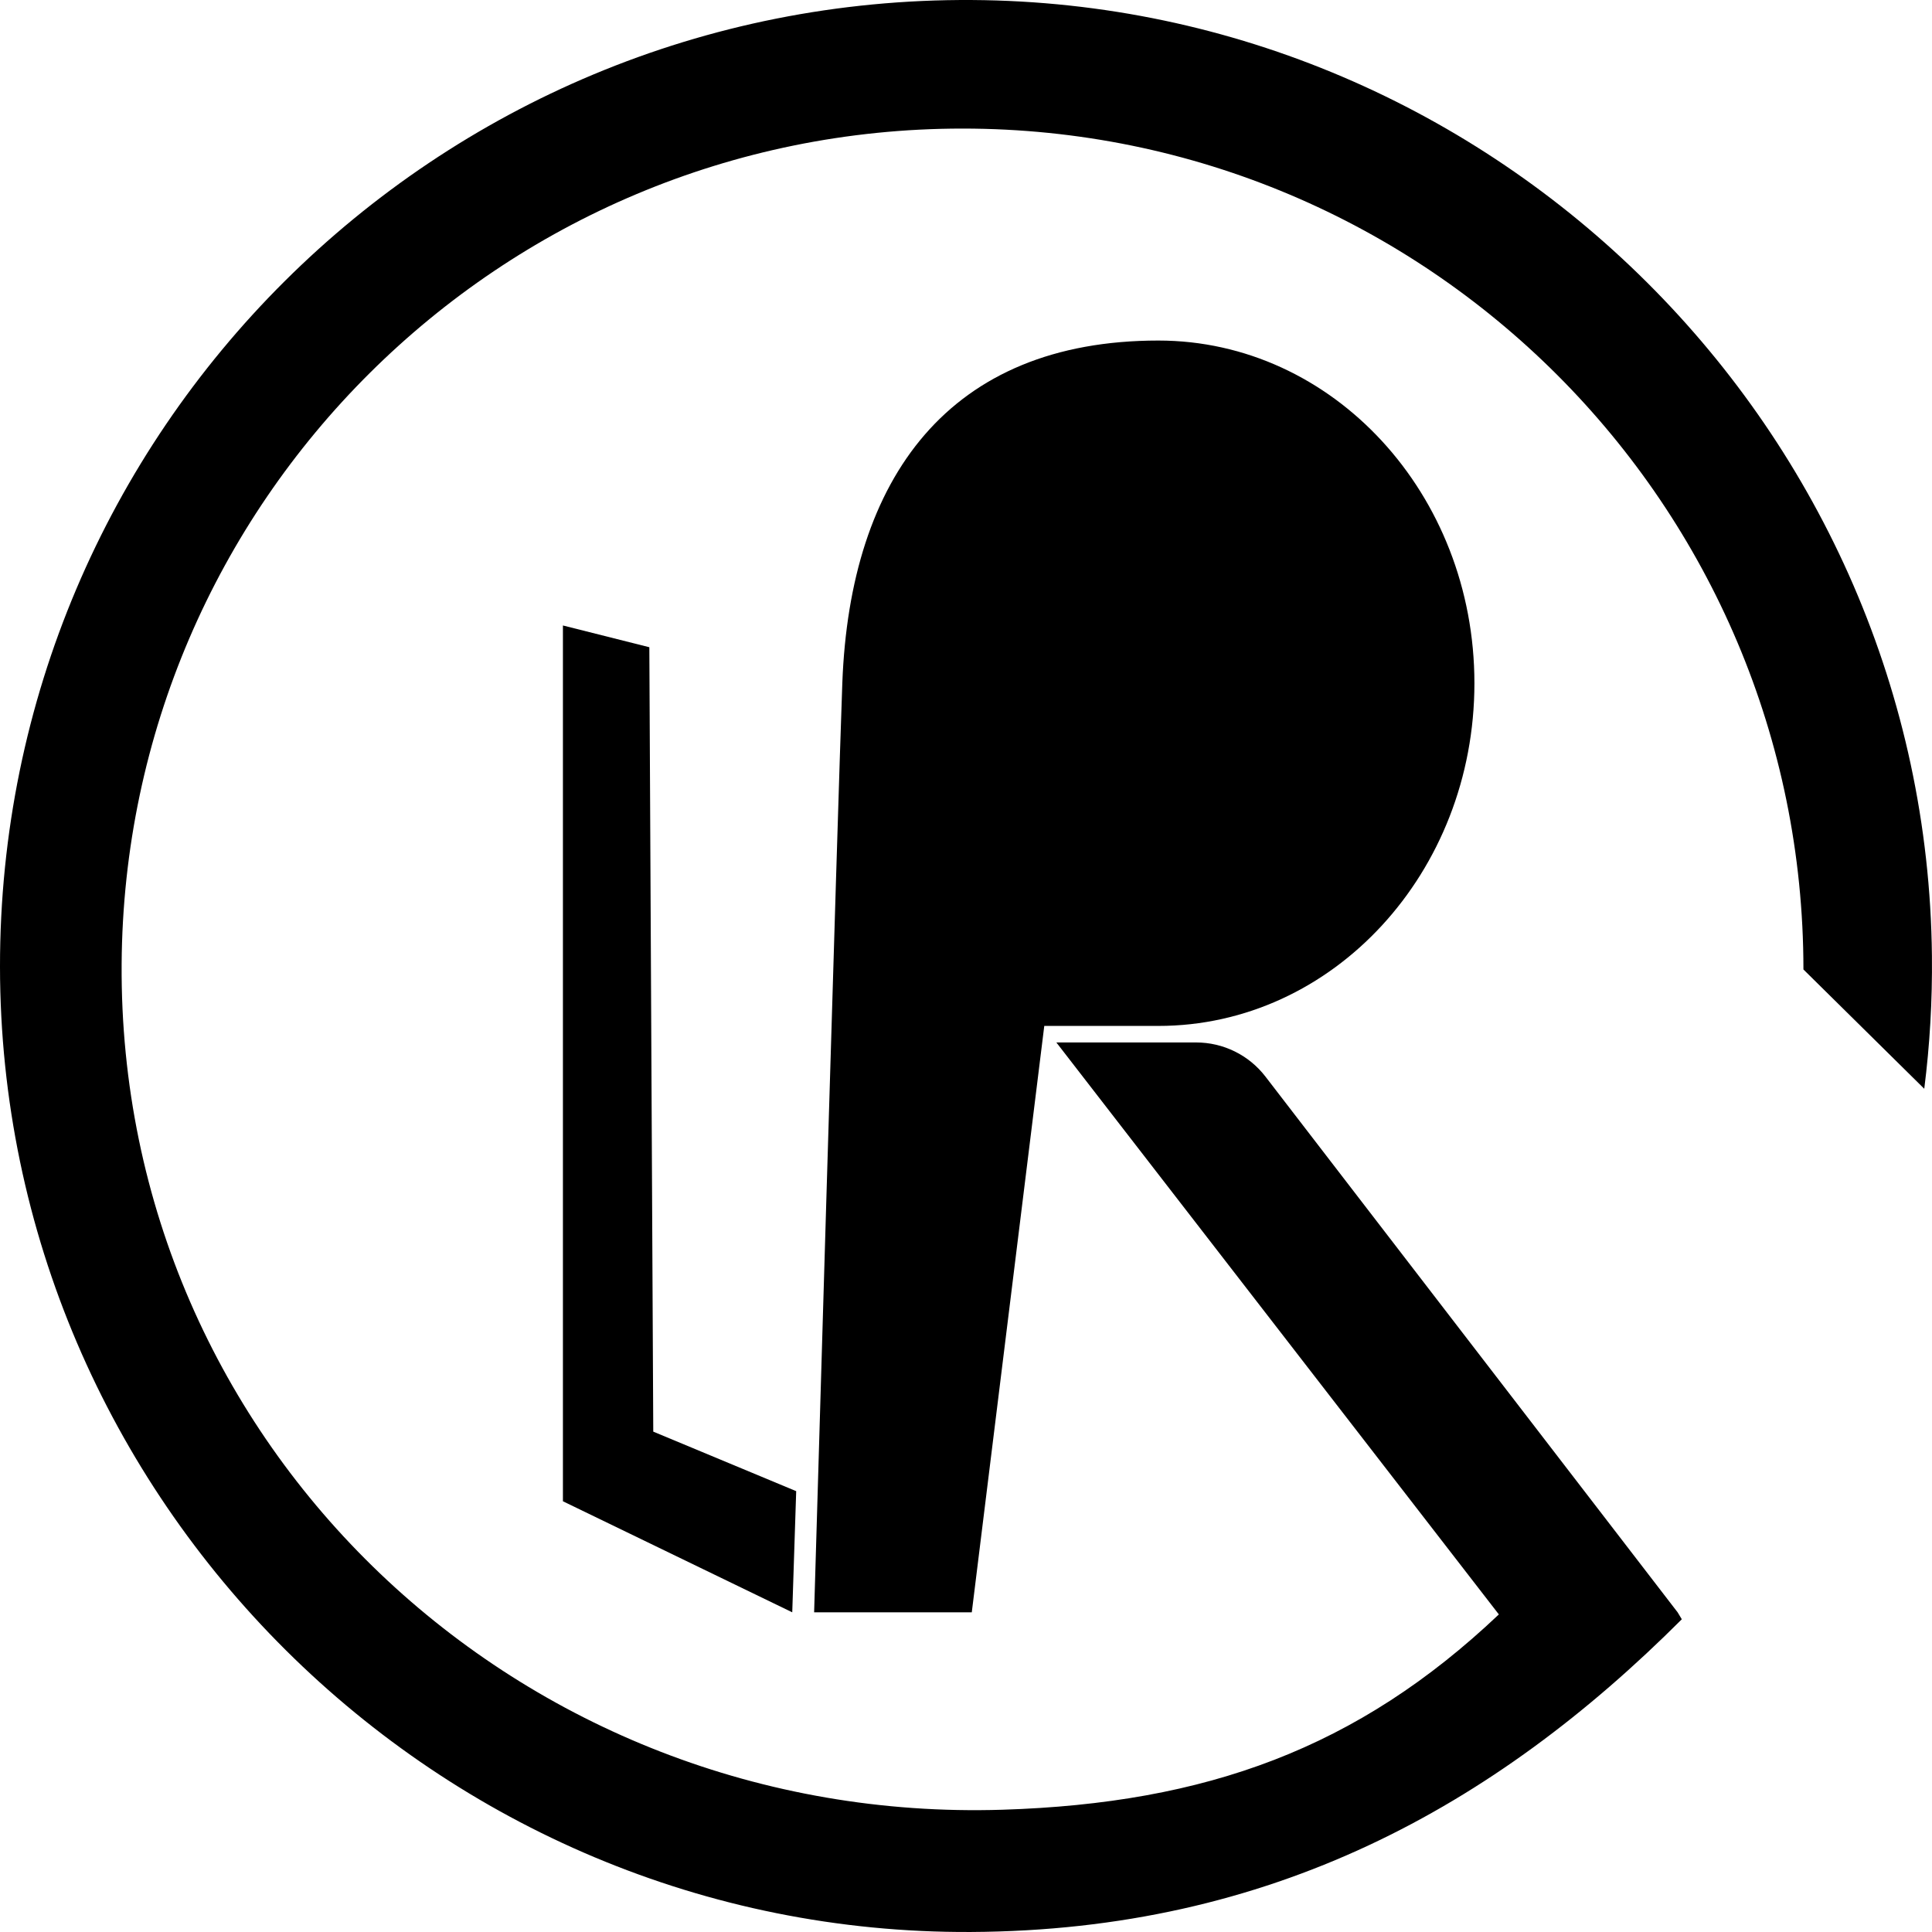
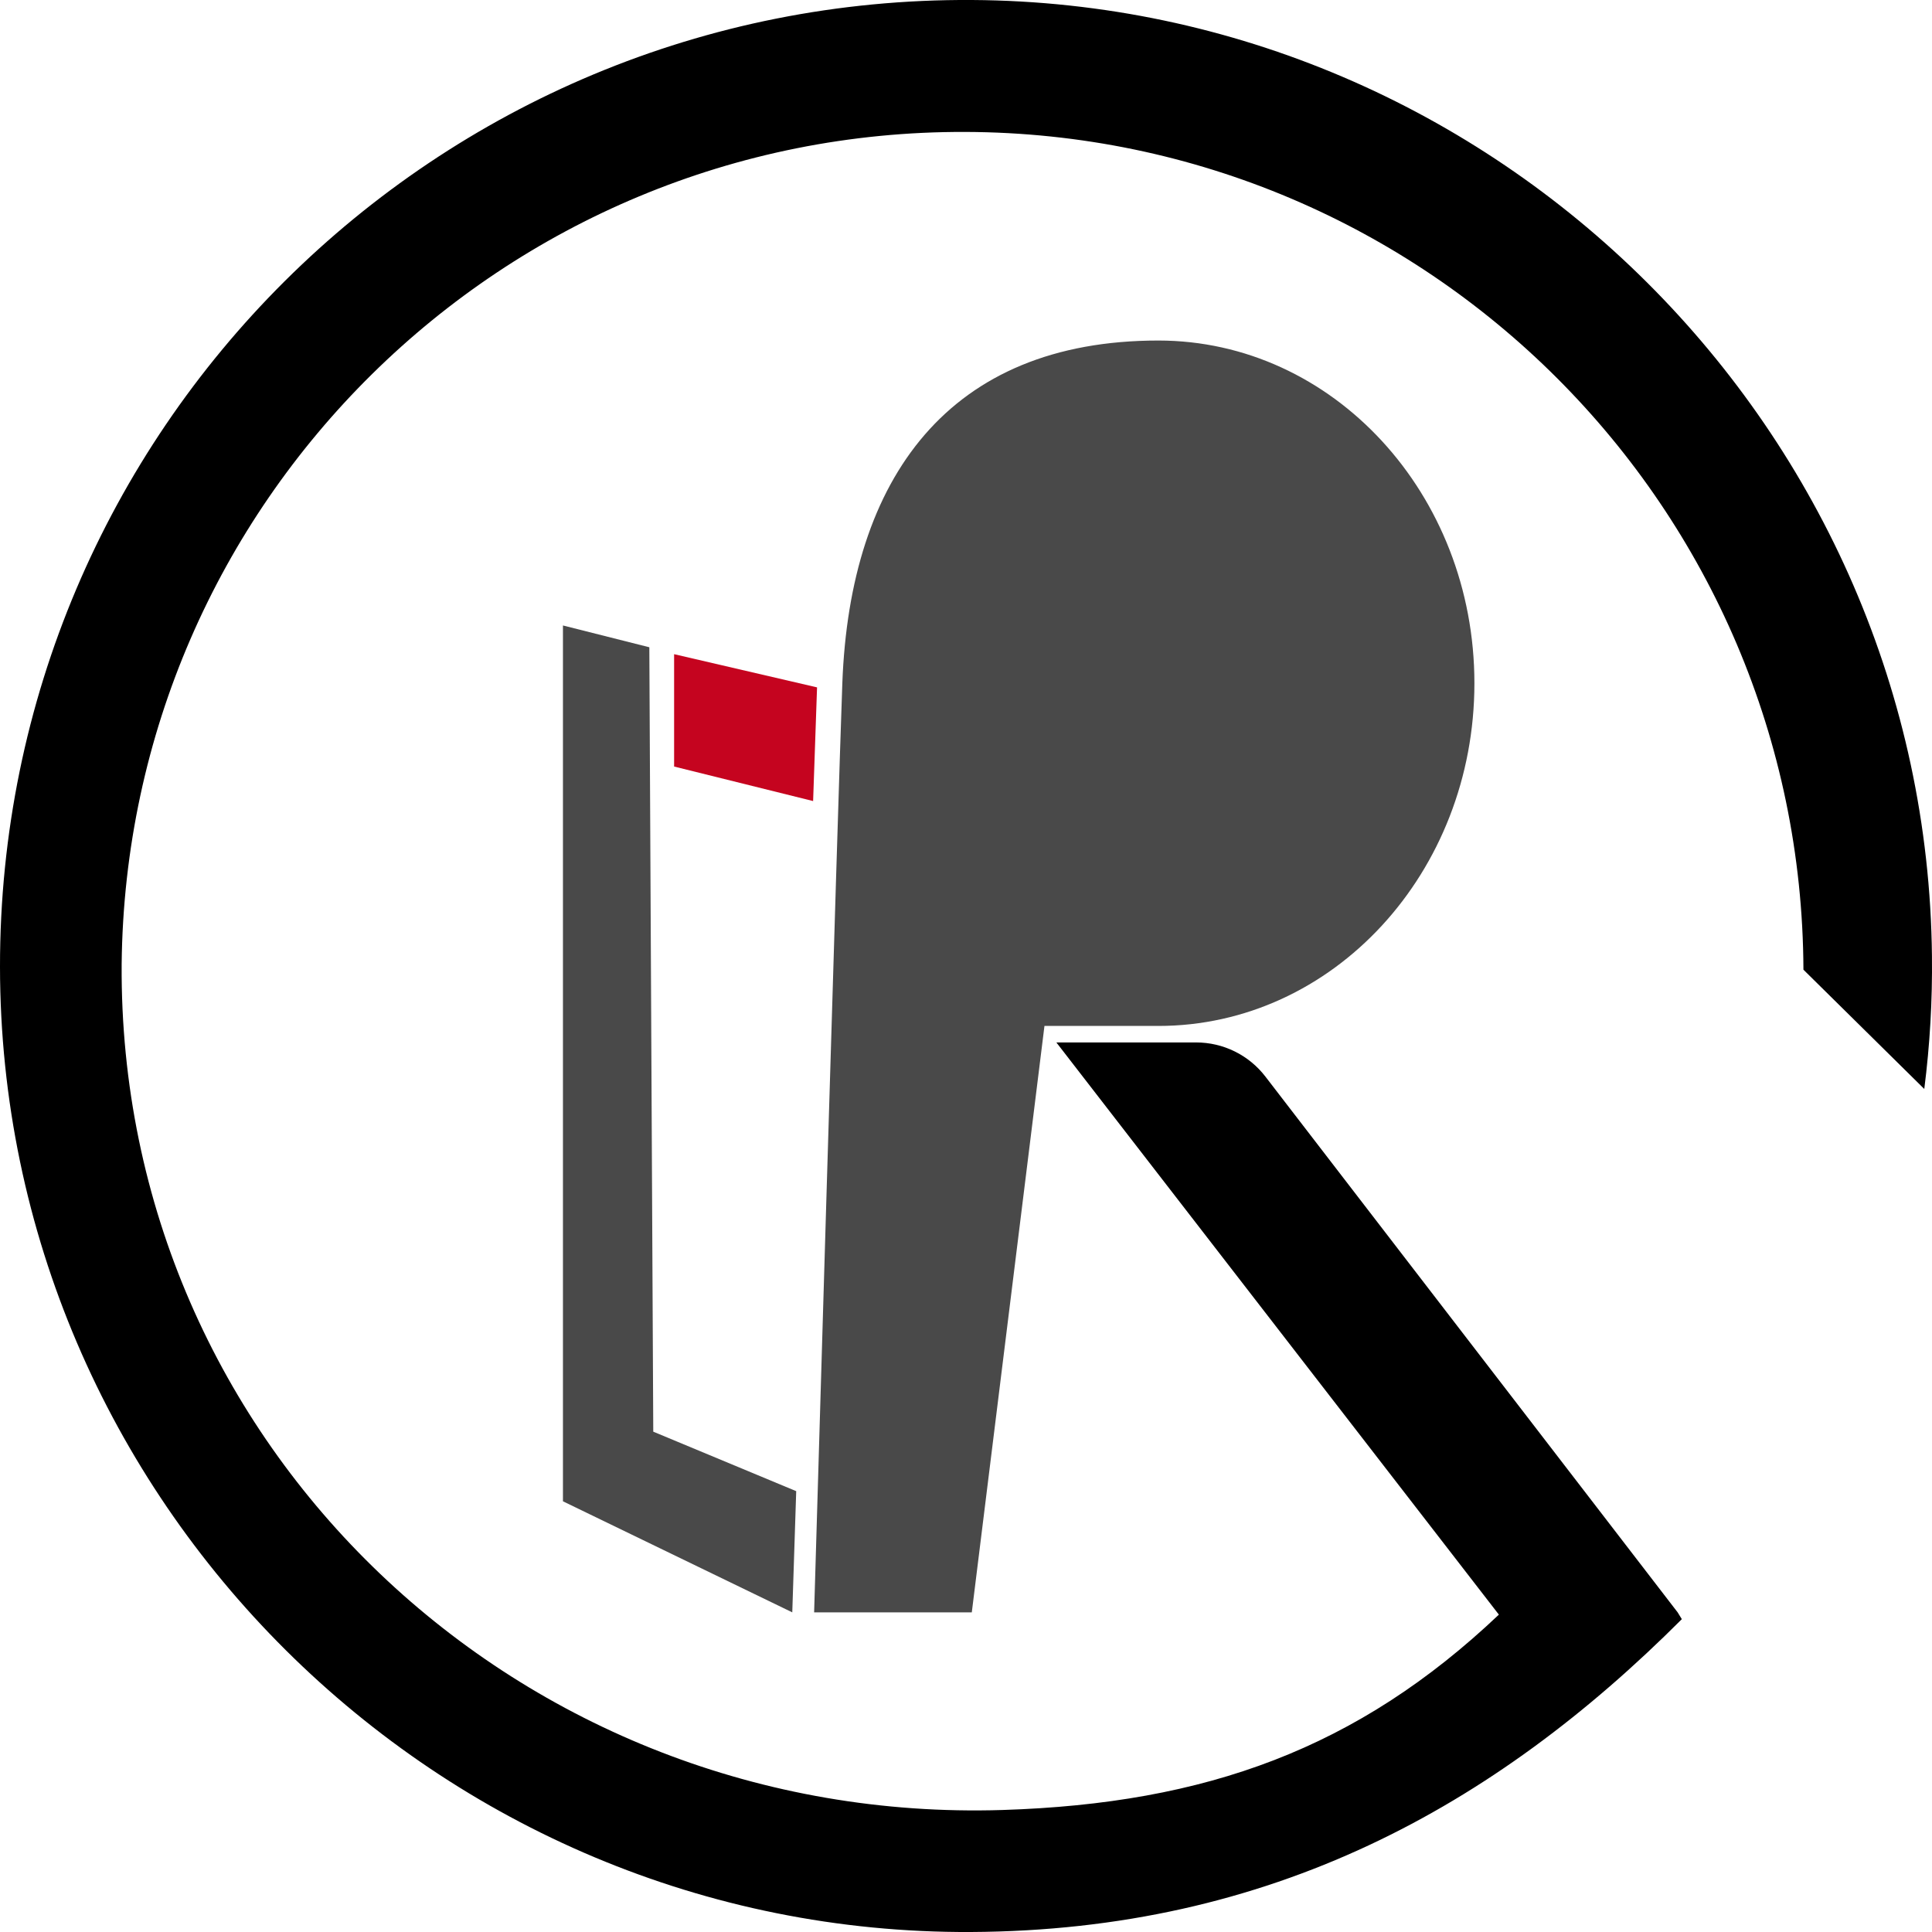
- <svg xmlns="http://www.w3.org/2000/svg" version="1.1" id="_x32_" x="0px" y="0px" viewBox="0 0 1008.76 1008.76" style="enable-background:new 0 0 1008.76 1008.76;" xml:space="preserve">
-   <polygon points="293.92,326.58 293.92,783.86 413.66,841.84 415.72,778.58 341.09,747.5 339.04,337.94 " />
-   <path d="M439.8,356.74c3.98-107.36,55.67-178.93,165.02-178.93c91.14,0,165.02,80.11,165.02,178.93s-73.88,178.93-165.02,178.93  c-21,0-37.77,0-59.57,0l-37.85,306.17h-82.32C425.07,841.84,437.51,418.42,439.8,356.74z" />
-   <path d="M875.94,841.84L660.72,562.11c-8.64-11.23-22.01-17.81-36.18-17.81h-72.98L782.6,842.94  c-73.75,69.91-152.74,98.65-259.22,101.98C271.57,952.82,61.9,755.25,63.51,503.32C65.06,262.15,261.04,67.13,502.57,67.13  c242.49,0,439.06,196.58,439.06,439.06l63.09,62.29l0-0.02c2.88-22.7,4.25-45.86,4-69.39C1005.91,224.97,781.68,1.71,507.58,0.01  C227.4-1.73-0.24,224.99,0,504.82c0.24,278.2,228.77,505.33,506.97,503.93c156.57-0.79,273.19-65.31,371.16-163.28L875.94,841.84z" />
+ <svg xmlns="http://www.w3.org/2000/svg" viewBox="0 0 382.9 382.9">
+   <defs>
+     <style>.cls-1{fill:#494949;}.cls-2{fill:#c5041f;}</style>
+   </defs>
+   <g id="Layer_2" data-name="Layer 2">
+     <g id="Layer_1-2" data-name="Layer 1">
+       <polygon class="cls-1" points="111.57 123.96 111.57 297.54 157.02 319.55 157.8 295.53 129.47 283.74 128.69 128.28 111.57 123.96" />
+       <polygon class="cls-2" points="161.15 158.76 161.93 136.23 133.6 129.65 133.6 151.92 161.15 158.76" />
+       <path class="cls-1" d="M166.94,135.41c1.51-40.75,21.13-67.92,62.63-67.92,34.6,0,62.64,30.41,62.64,67.92s-28,67.92-62.64,67.92H207L192.6,319.55H161.35S166.07,158.82,166.94,135.41Z" />
+       <path d="M332.49,319.55l-81.7-106.18a17.31,17.31,0,0,0-13.73-6.77h-27.7L297.06,320c-28,26.54-58,37.45-98.39,38.72-95.59,3-175.18-72-174.56-167.63a166.66,166.66,0,0,1,333.31,1.09l23.95,23.64h0a191.06,191.06,0,0,0,1.52-26.34C381.82,85.4,296.71.65,192.67,0,86.32-.66-.09,85.4,0,191.62.09,297.22,86.84,383.43,192.44,382.9c59.43-.3,103.69-24.79,140.88-62Z" />
+     </g>
+   </g>
</svg>
